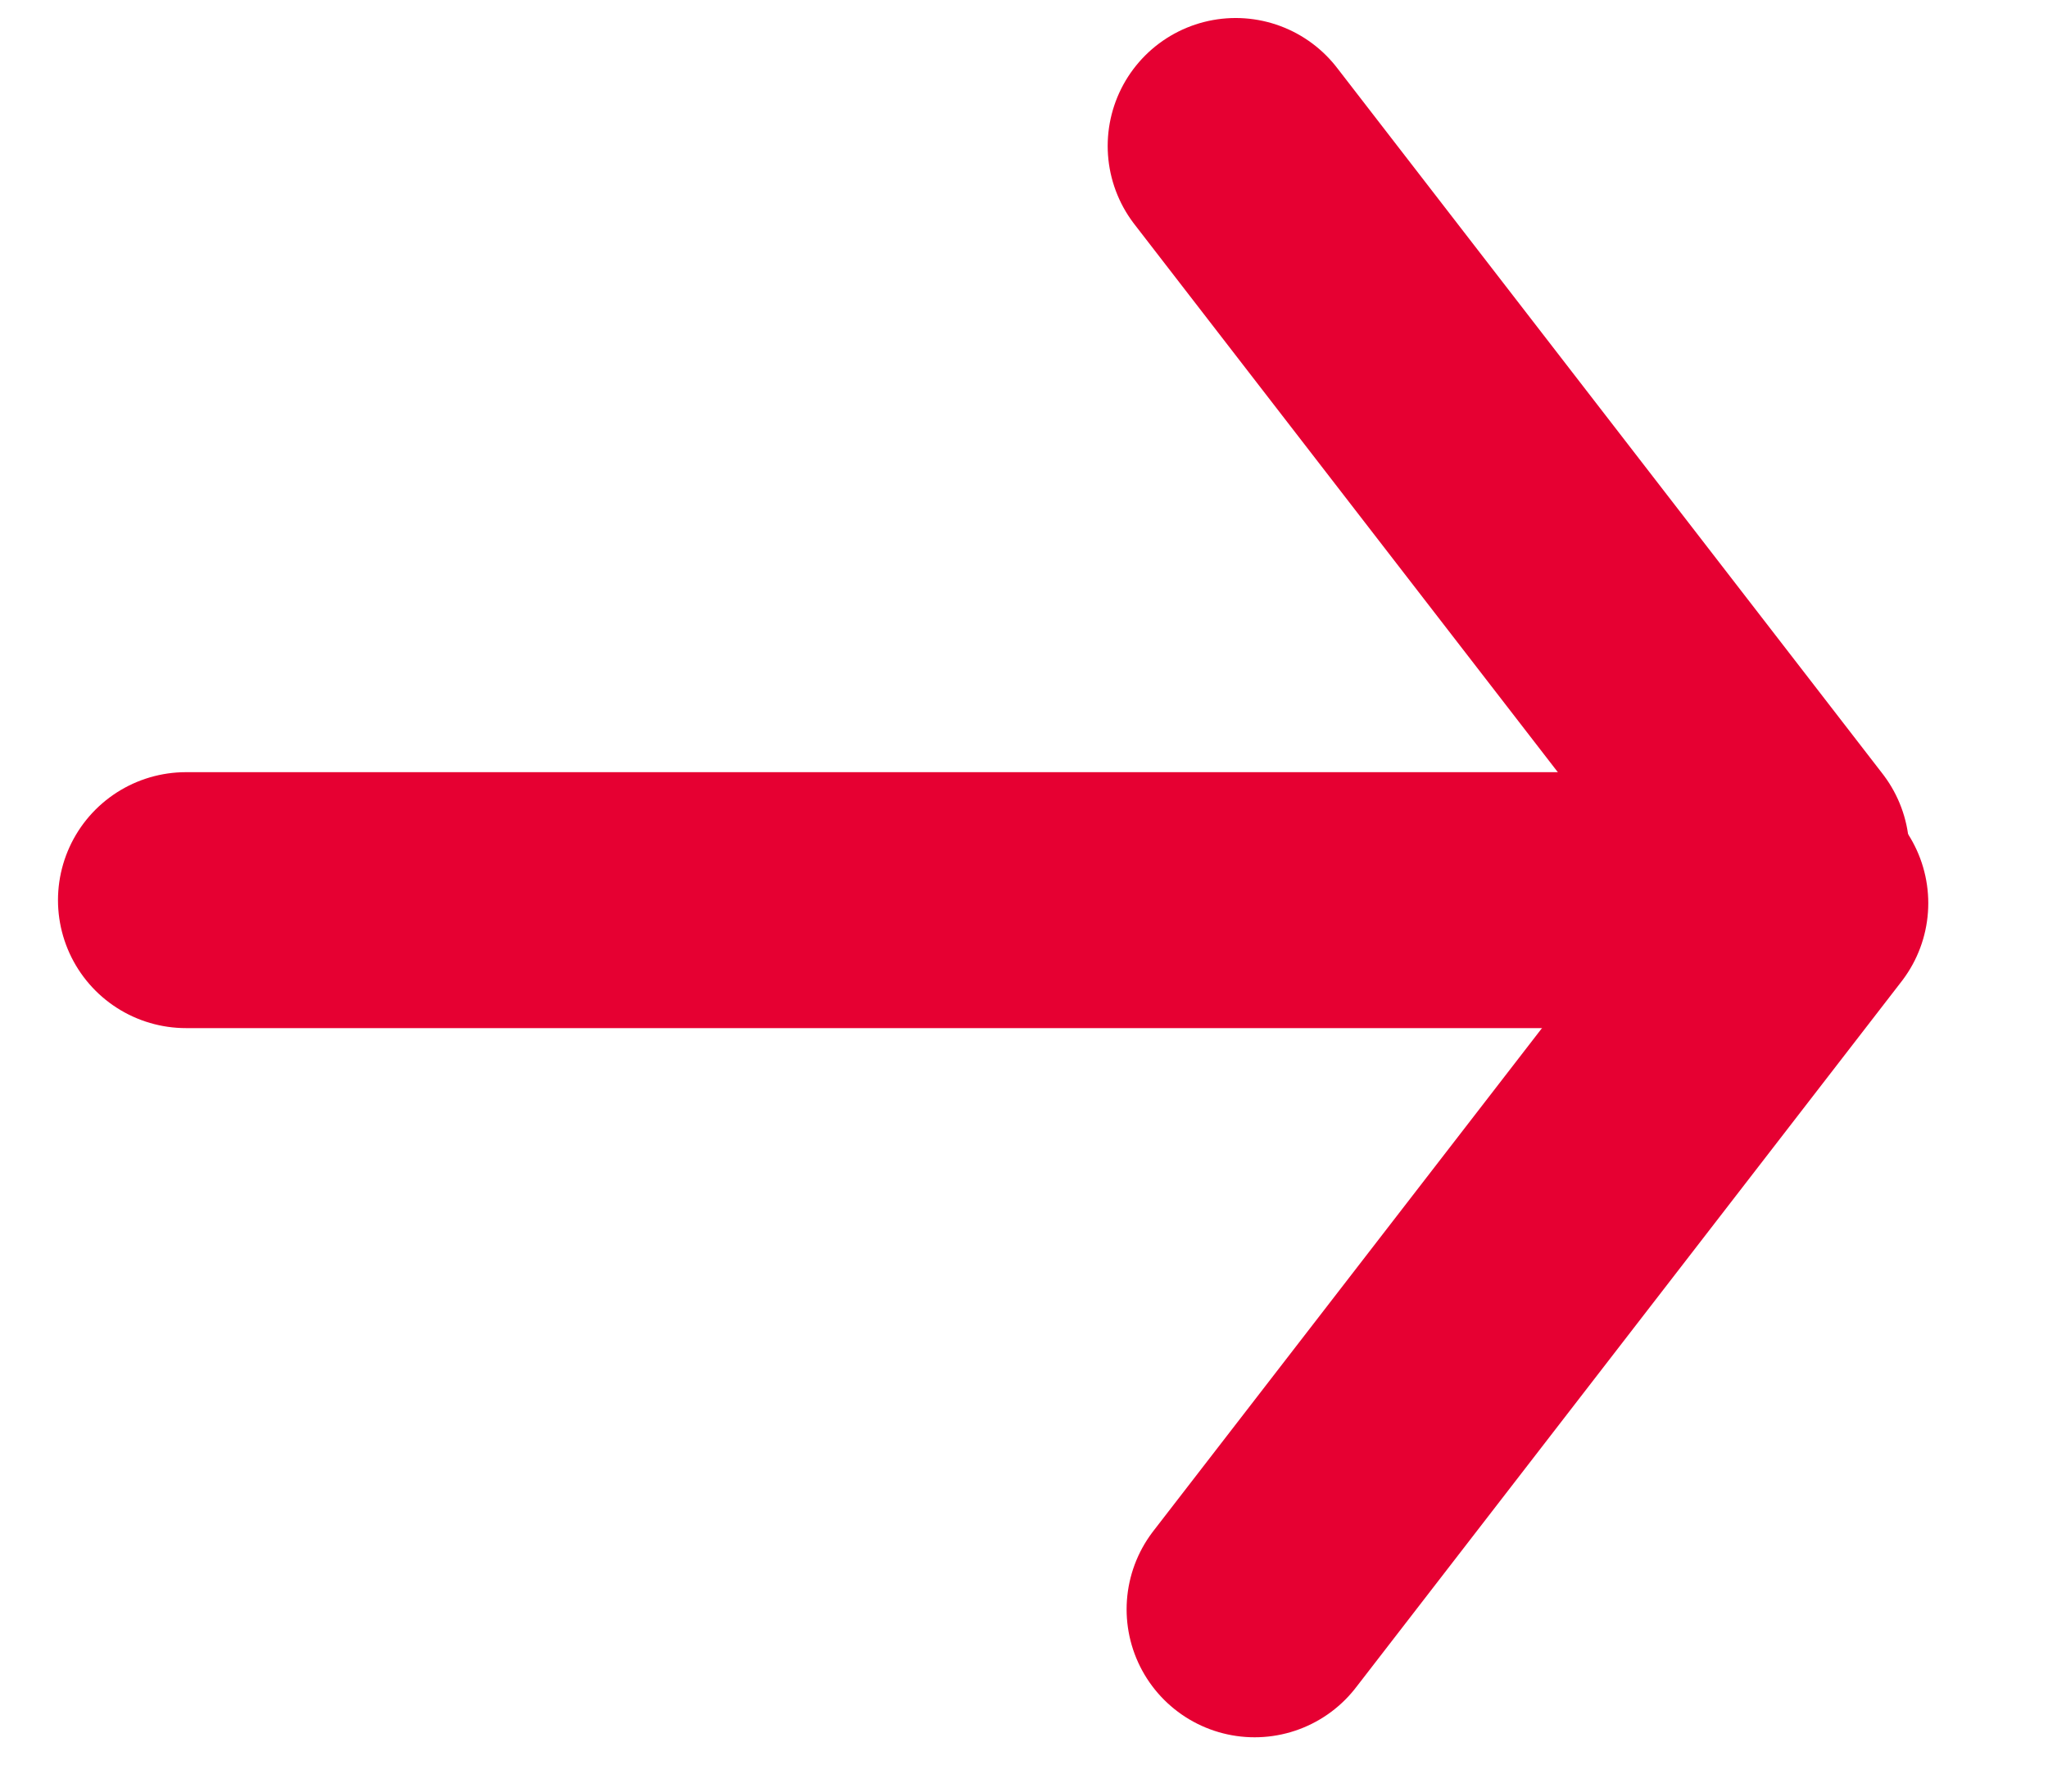
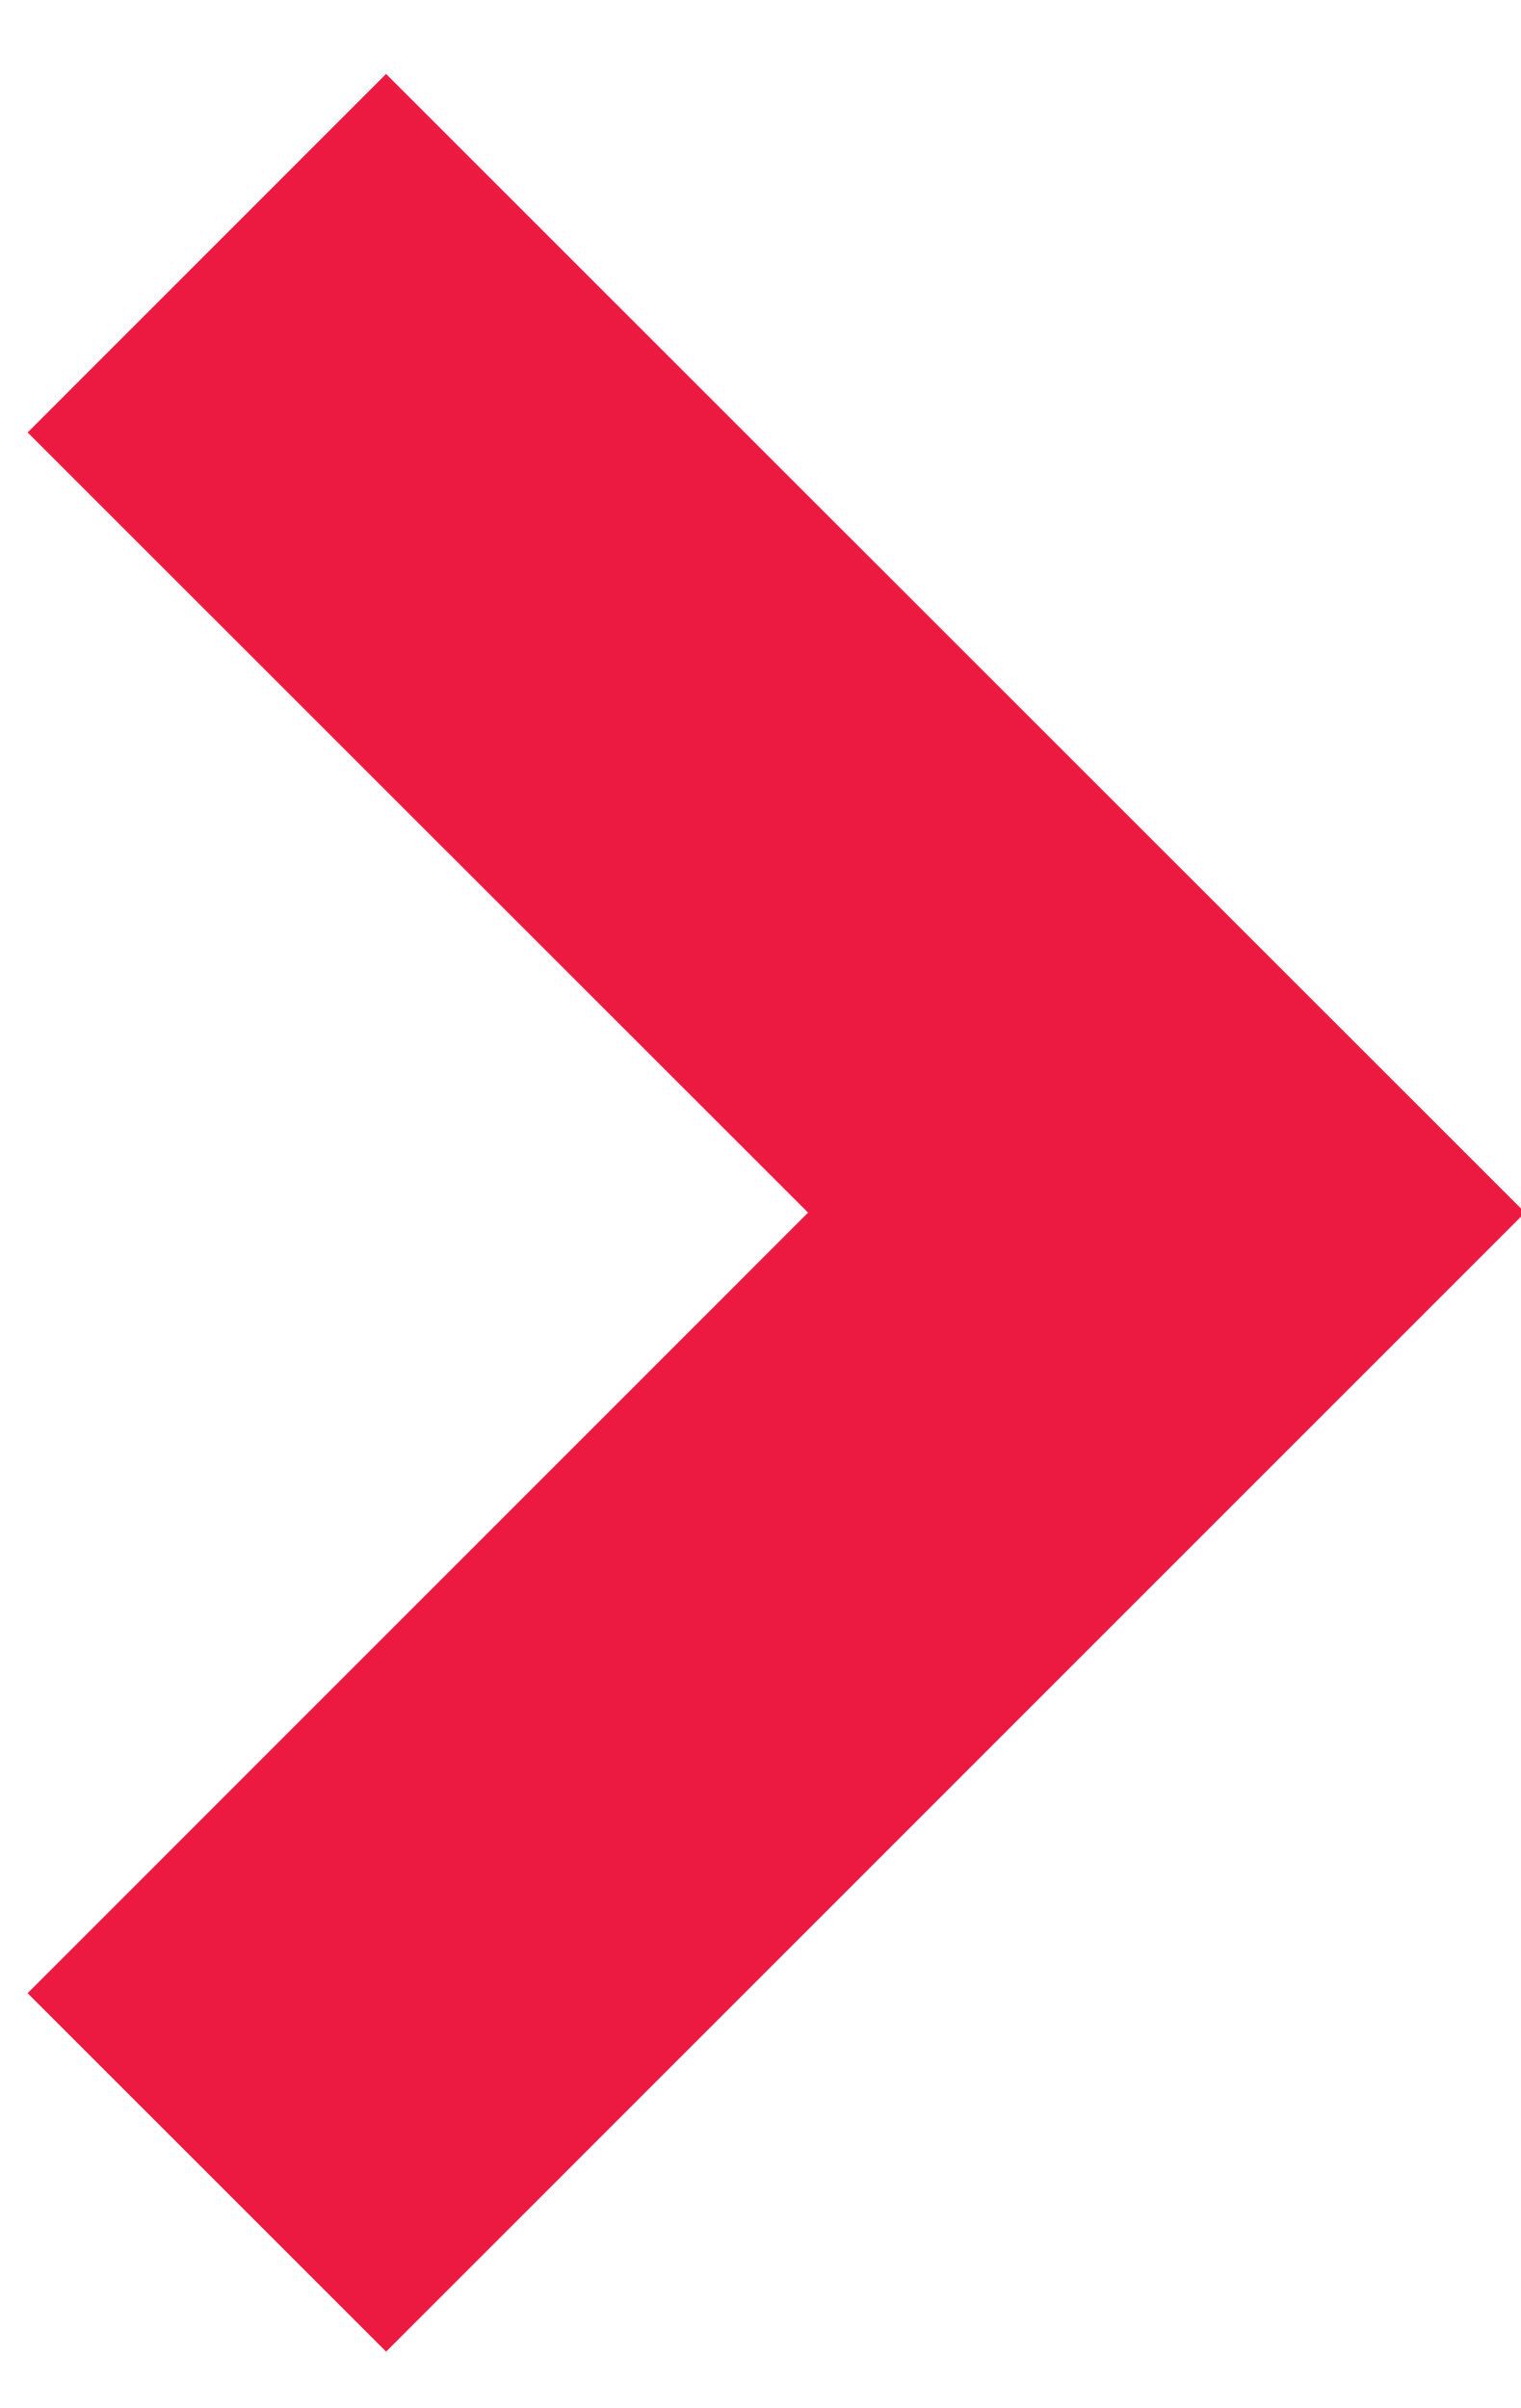
- <svg xmlns="http://www.w3.org/2000/svg" width="16px" height="14px" viewBox="0 0 16 14" version="1.1">
+ <svg xmlns="http://www.w3.org/2000/svg" width="12px" height="19px" viewBox="0 0 12 19" version="1.1">
  <defs />
-   <g id="Page-1" stroke="none" stroke-width="1" fill="none" fill-rule="evenodd" stroke-linecap="round">
-     <g id="Open-Data" transform="translate(-128, -2678)" stroke="#E60032" stroke-width="2">
-       <g id="Group-14" transform="translate(129, 2679)">
-         <path d="M6.386,-0.65 L6.386,11.814" id="Line" transform="translate(6.761485, 5.658475) rotate(-90) translate(-6.761485, -5.658475) " />
-         <path d="M13.752,0.828 L8.234,5.091" id="Line-Copy" transform="translate(10.85926, 3.033475) rotate(-90) translate(-10.85926, -3.033475) " />
-         <path d="M13.752,6.745 L8.234,11.008" id="Line-Copy-2" transform="translate(10.85926, 8.950375) scale(-1, 1) rotate(-90) translate(-10.85926, -8.950375) " />
-       </g>
+   <g id="Page-1" stroke="none" stroke-width="1" fill="none" fill-rule="evenodd">
+     <g id="Artboard" transform="translate(-389, -894)" stroke="#EC1940" stroke-width="4">
+       <polyline id="Page-1" points="390.632 911.141 398.204 903.568 390.632 895.998" />
    </g>
  </g>
</svg>
